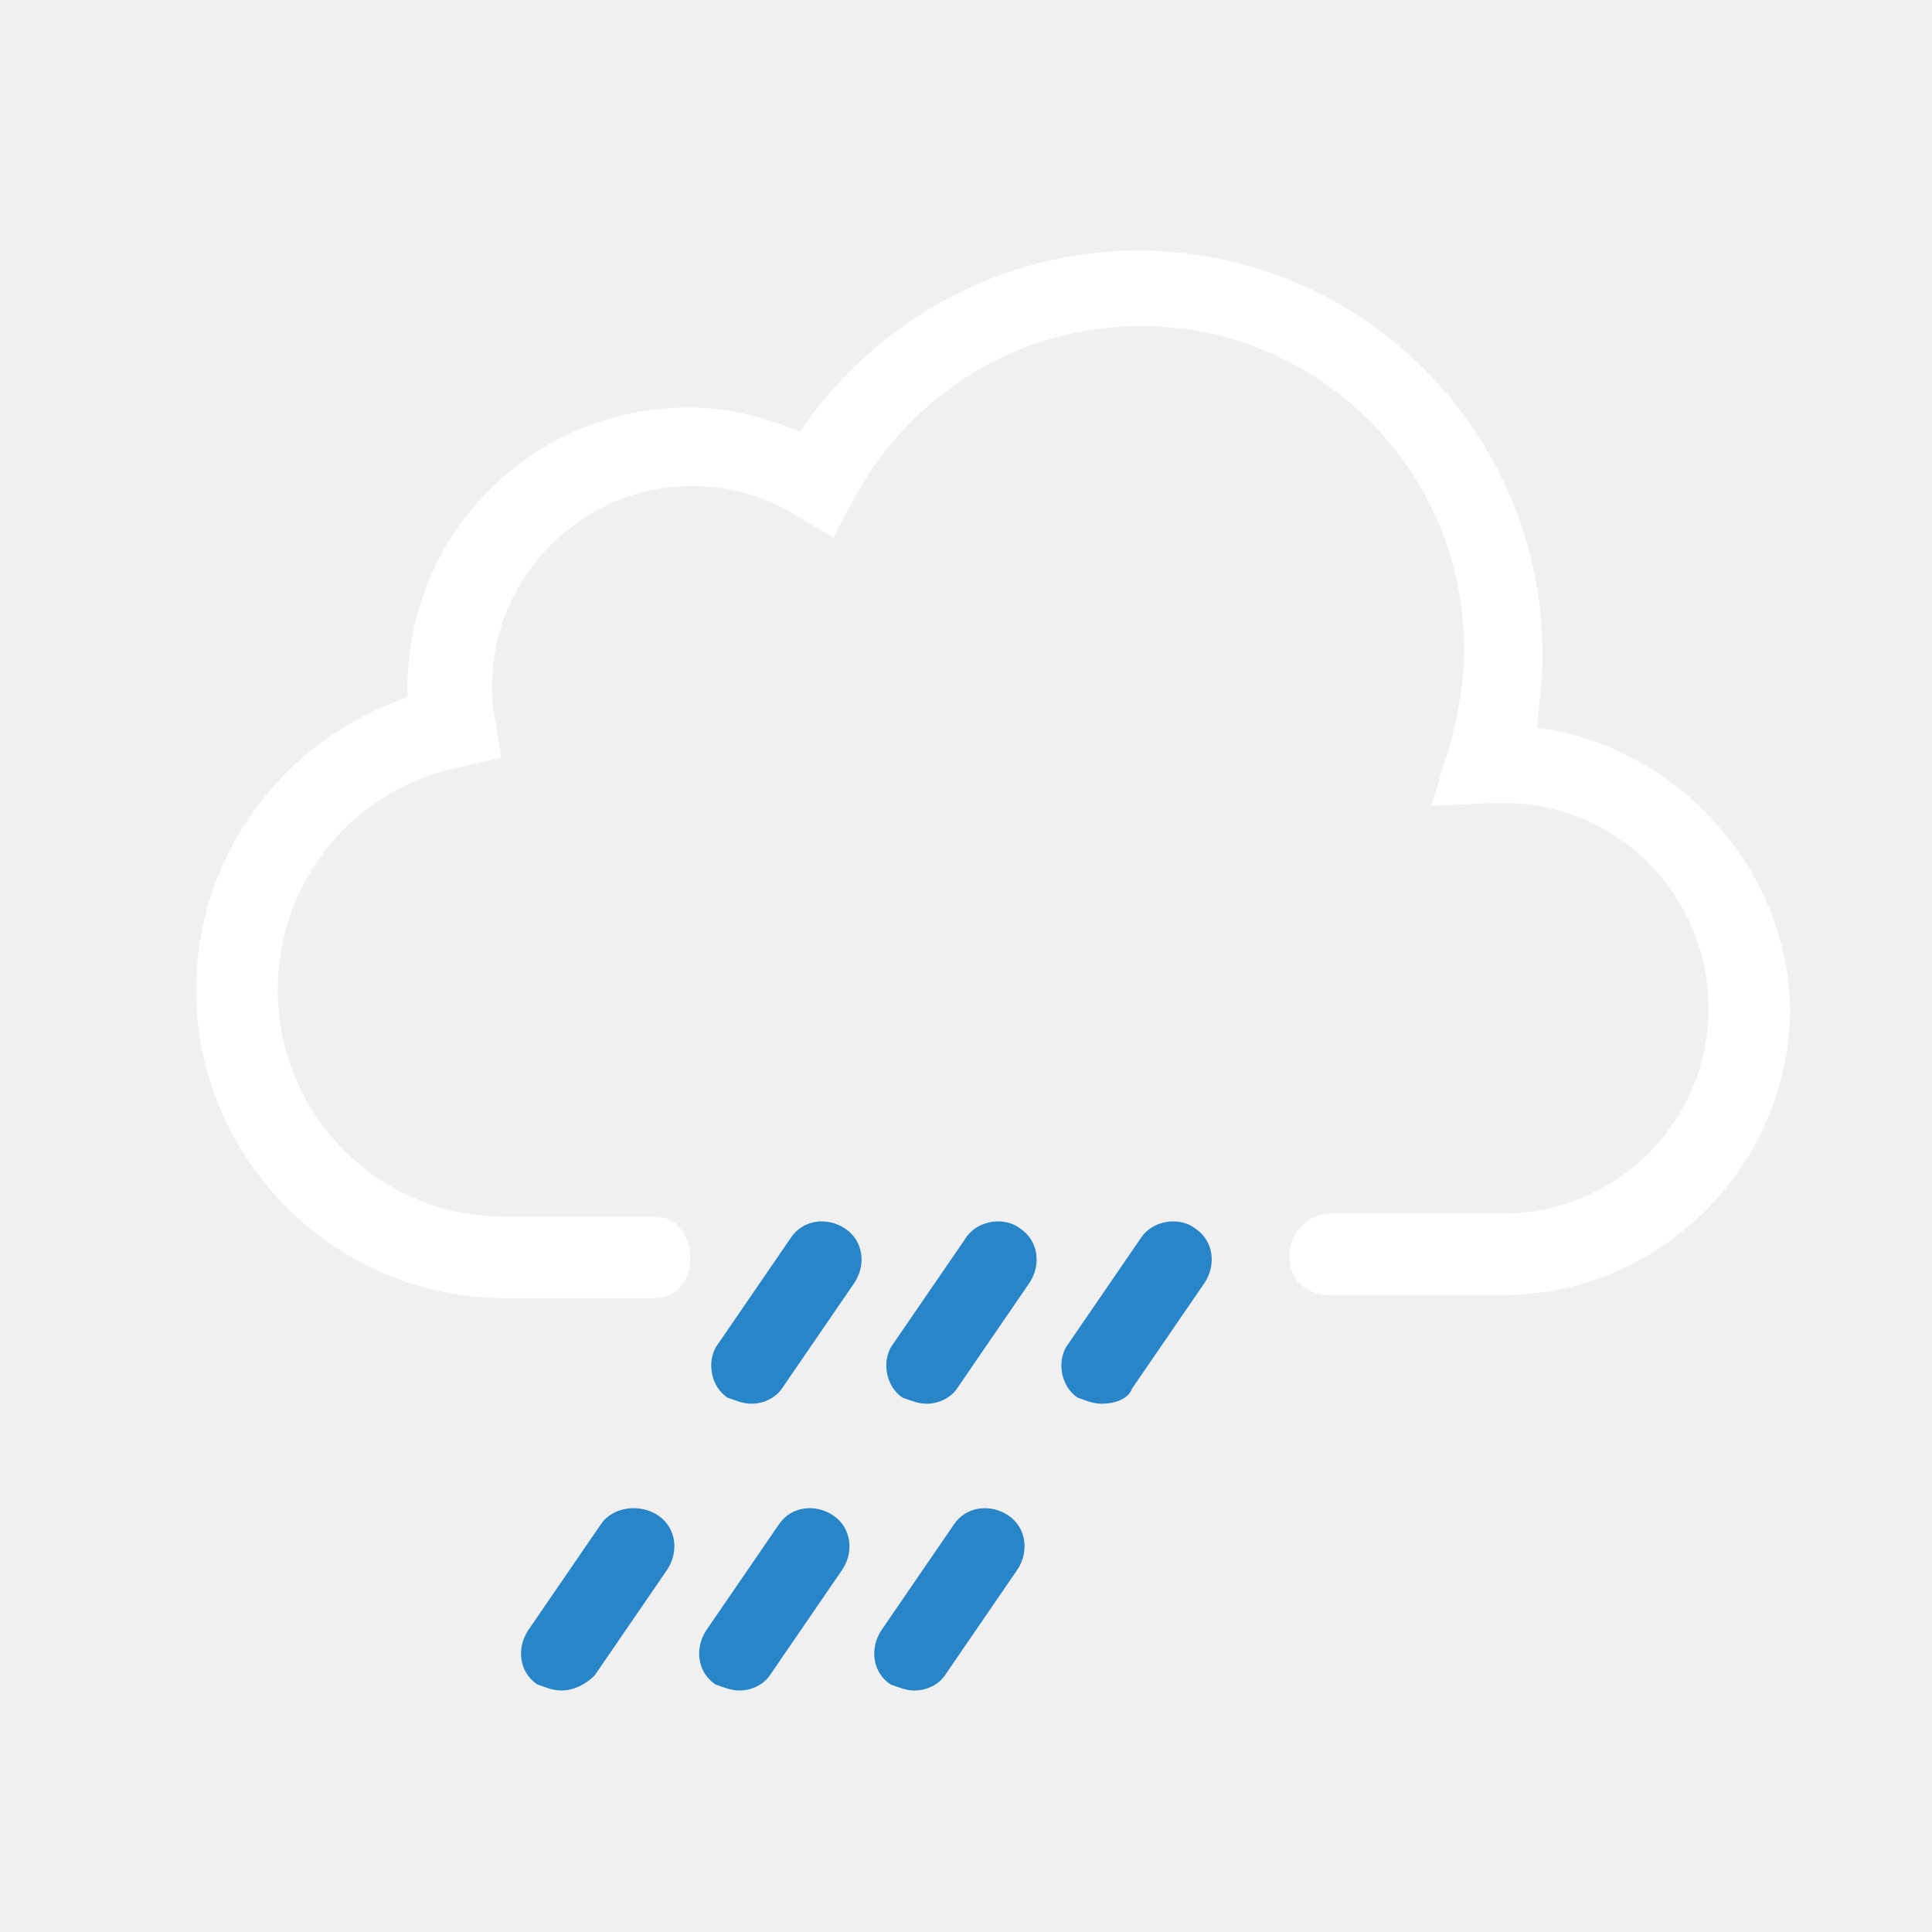
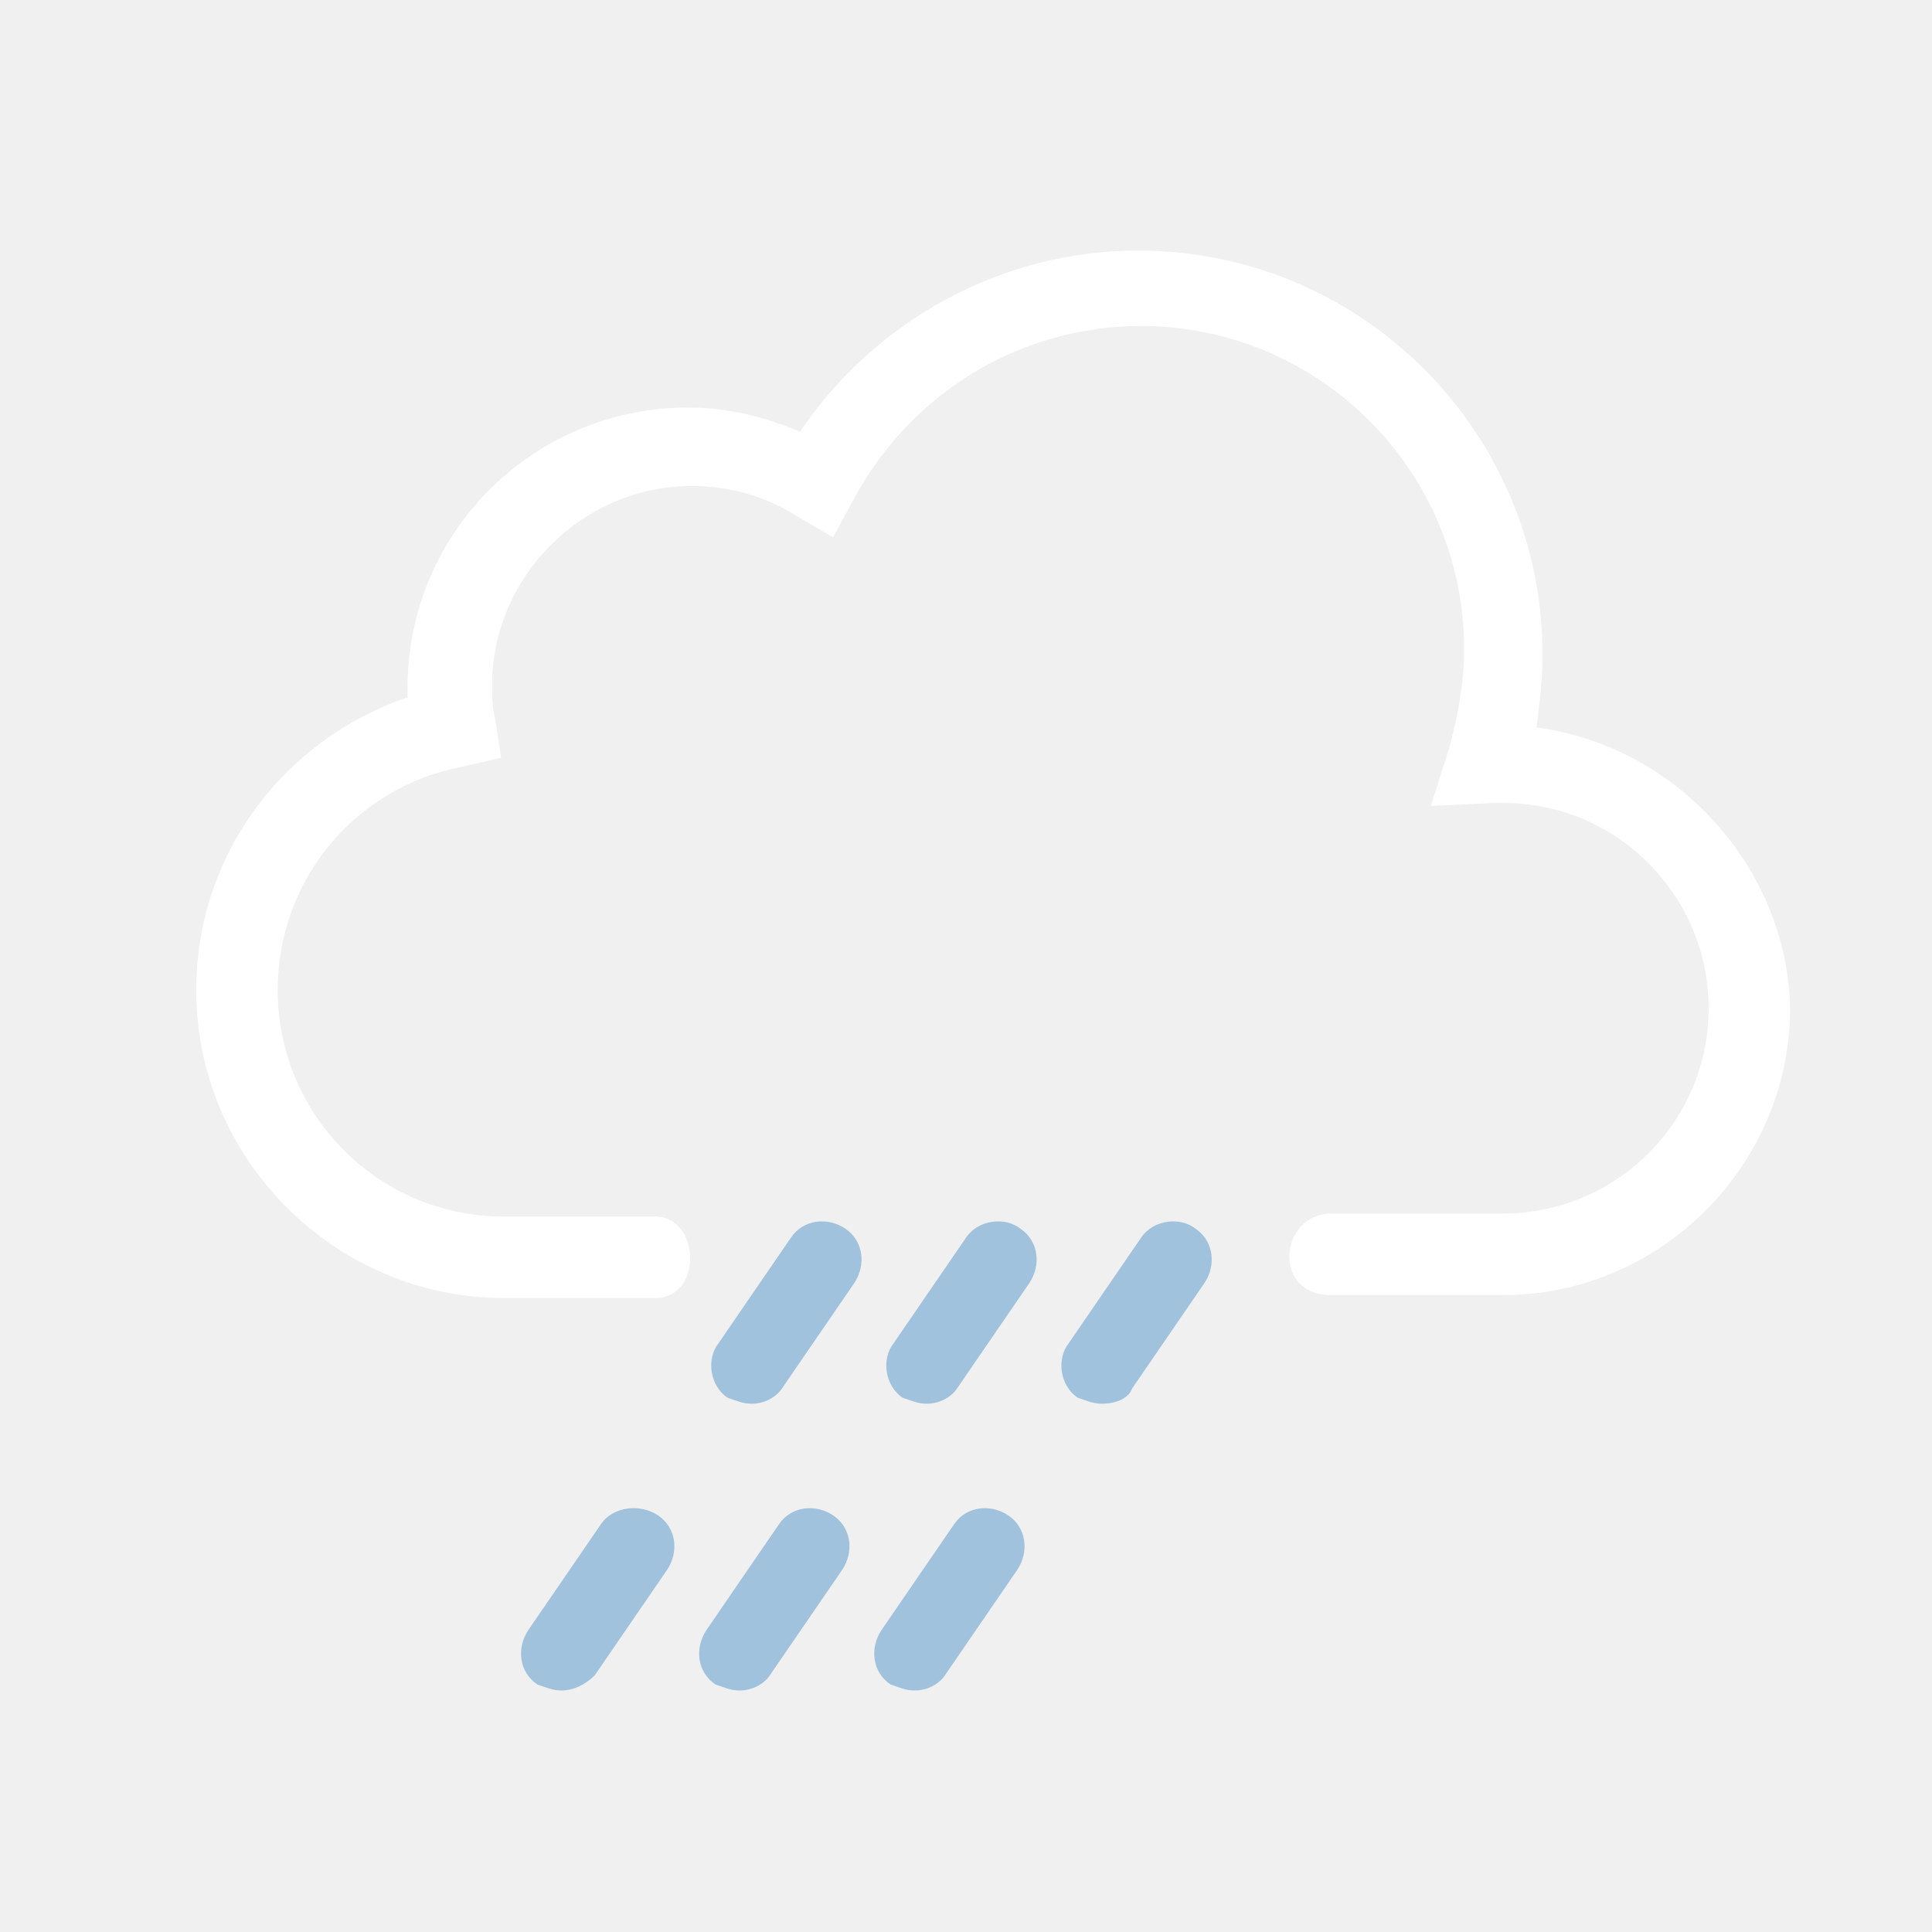
- <svg xmlns="http://www.w3.org/2000/svg" id="weather-icon-chancerain" class="weather-icon weather-icon-white chancerain" viewBox="0 0 64 64">
-   <style>.st0{fill:#FFFFFF;} .st1{fill:#2885C7;}</style>
+ <svg xmlns="http://www.w3.org/2000/svg" version="1.1" id="weather-icon-chancerain" x="0px" y="0px" viewBox="0 0 64 64" style="enable-background:new 0 0 64 64;" xml:space="preserve">
+   <style type="text/css">
+ 	.st0{fill:#FFFFFF;}
+ 	.st1{fill:#A0C2DD;}
+ </style>
  <g id="chancerain">
-     <path class="st0" d="M50.9 24.1c.1-.8.2-1.6.2-2.4 0-7.4-6-13.4-13.4-13.4-4.5 0-8.7 2.3-11.2 6-1.2-.5-2.4-.8-3.7-.8-5.1 0-9.3 4.1-9.3 9.3v.3c-4.1 1.4-7 5.2-7 9.7 0 5.6 4.6 10.2 10.2 10.2h5c1.6 0 1.5-2.7 0-2.7h-5c-4.2 0-7.5-3.4-7.5-7.5 0-3.6 2.5-6.7 6.1-7.4l1.3-.3-.2-1.3c-.1-.4-.1-.7-.1-1.1 0-3.6 3-6.6 6.6-6.6 1.2 0 2.4.3 3.5 1l1.2.7.7-1.3c1.9-3.5 5.5-5.7 9.5-5.7 5.9 0 10.7 4.8 10.7 10.7 0 1.1-.2 2.2-.5 3.3l-.6 1.9 2.1-.1h.3c3.8 0 6.8 3.1 6.8 6.8 0 3.8-3.1 6.8-6.8 6.8h-5.7c-1.7 0-2 2.7 0 2.7h5.7c5.2 0 9.5-4.3 9.5-9.5-.1-4.7-3.8-8.7-8.4-9.3z" />
-     <path class="st1" d="M24.9 46.5c-.3 0-.5-.1-.8-.2-.6-.4-.7-1.3-.3-1.8l2.4-3.5c.4-.6 1.2-.7 1.8-.3.6.4.7 1.2.3 1.8L25.9 46c-.2.3-.6.5-1 .5zM30.7 46.5c-.3 0-.5-.1-.8-.2-.6-.4-.7-1.3-.3-1.8L32 41c.4-.6 1.3-.7 1.8-.3.6.4.7 1.2.3 1.8L31.7 46c-.2.3-.6.5-1 .5zM36.5 46.5c-.3 0-.5-.1-.8-.2-.6-.4-.7-1.3-.3-1.8l2.4-3.5c.4-.6 1.3-.7 1.8-.3.6.4.7 1.2.3 1.8L37.5 46c-.1.3-.5.5-1 .5zM18.6 56c-.3 0-.5-.1-.8-.2-.6-.4-.7-1.2-.3-1.8l2.4-3.5c.4-.6 1.3-.7 1.9-.3.6.4.7 1.2.3 1.8l-2.4 3.5c-.3.3-.7.5-1.1.5zM24.5 56c-.3 0-.5-.1-.8-.2-.6-.4-.7-1.2-.3-1.8l2.4-3.5c.4-.6 1.2-.7 1.8-.3.6.4.7 1.2.3 1.8l-2.4 3.5c-.2.3-.6.5-1 .5zM30.3 56c-.3 0-.5-.1-.8-.2-.6-.4-.7-1.2-.3-1.8l2.4-3.5c.4-.6 1.2-.7 1.8-.3.6.4.7 1.2.3 1.8l-2.4 3.5c-.2.3-.6.5-1 .5z" />
+     <path class="st0" d="M50.9,24.1c0.1-0.8,0.2-1.6,0.2-2.4c0-7.4-6-13.4-13.4-13.4c-4.5,0-8.7,2.3-11.2,6c-1.2-0.5-2.4-0.8-3.7-0.8   c-5.1,0-9.3,4.1-9.3,9.3v0.3c-4.1,1.4-7,5.2-7,9.7c0,5.6,4.6,10.2,10.2,10.2h5c1.6,0,1.5-2.7,0-2.7h-5c-4.2,0-7.5-3.4-7.5-7.5   c0-3.6,2.5-6.7,6.1-7.4l1.3-0.3l-0.2-1.3c-0.1-0.4-0.1-0.7-0.1-1.1c0-3.6,3-6.6,6.6-6.6c1.2,0,2.4,0.3,3.5,1l1.2,0.7l0.7-1.3   c1.9-3.5,5.5-5.7,9.5-5.7c5.9,0,10.7,4.8,10.7,10.7c0,1.1-0.2,2.2-0.5,3.3l-0.6,1.9l2.1-0.1h0.3c3.8,0,6.8,3.1,6.8,6.8   c0,3.8-3.1,6.8-6.8,6.8h-5.7c-1.7,0-2,2.7,0,2.7h5.7c5.2,0,9.5-4.3,9.5-9.5C59.2,28.7,55.5,24.7,50.9,24.1z" />
+     <path class="st1" d="M24.9,46.5c-0.3,0-0.5-0.1-0.8-0.2c-0.6-0.4-0.7-1.3-0.3-1.8l2.4-3.5c0.4-0.6,1.2-0.7,1.8-0.3   c0.6,0.4,0.7,1.2,0.3,1.8L25.9,46C25.7,46.3,25.3,46.5,24.9,46.5z M30.7,46.5c-0.3,0-0.5-0.1-0.8-0.2c-0.6-0.4-0.7-1.3-0.3-1.8   L32,41c0.4-0.6,1.3-0.7,1.8-0.3c0.6,0.4,0.7,1.2,0.3,1.8L31.7,46C31.5,46.3,31.1,46.5,30.7,46.5z M36.5,46.5   c-0.3,0-0.5-0.1-0.8-0.2c-0.6-0.4-0.7-1.3-0.3-1.8l2.4-3.5c0.4-0.6,1.3-0.7,1.8-0.3c0.6,0.4,0.7,1.2,0.3,1.8L37.5,46   C37.4,46.3,37,46.5,36.5,46.5z M18.6,56c-0.3,0-0.5-0.1-0.8-0.2c-0.6-0.4-0.7-1.2-0.3-1.8l2.4-3.5c0.4-0.6,1.3-0.7,1.9-0.3   s0.7,1.2,0.3,1.8l-2.4,3.5C19.4,55.8,19,56,18.6,56z M24.5,56c-0.3,0-0.5-0.1-0.8-0.2c-0.6-0.4-0.7-1.2-0.3-1.8l2.4-3.5   c0.4-0.6,1.2-0.7,1.8-0.3c0.6,0.4,0.7,1.2,0.3,1.8l-2.4,3.5C25.3,55.8,24.9,56,24.5,56z M30.3,56c-0.3,0-0.5-0.1-0.8-0.2   c-0.6-0.4-0.7-1.2-0.3-1.8l2.4-3.5c0.4-0.6,1.2-0.7,1.8-0.3c0.6,0.4,0.7,1.2,0.3,1.8l-2.4,3.5C31.1,55.8,30.7,56,30.3,56z" />
  </g>
</svg>
